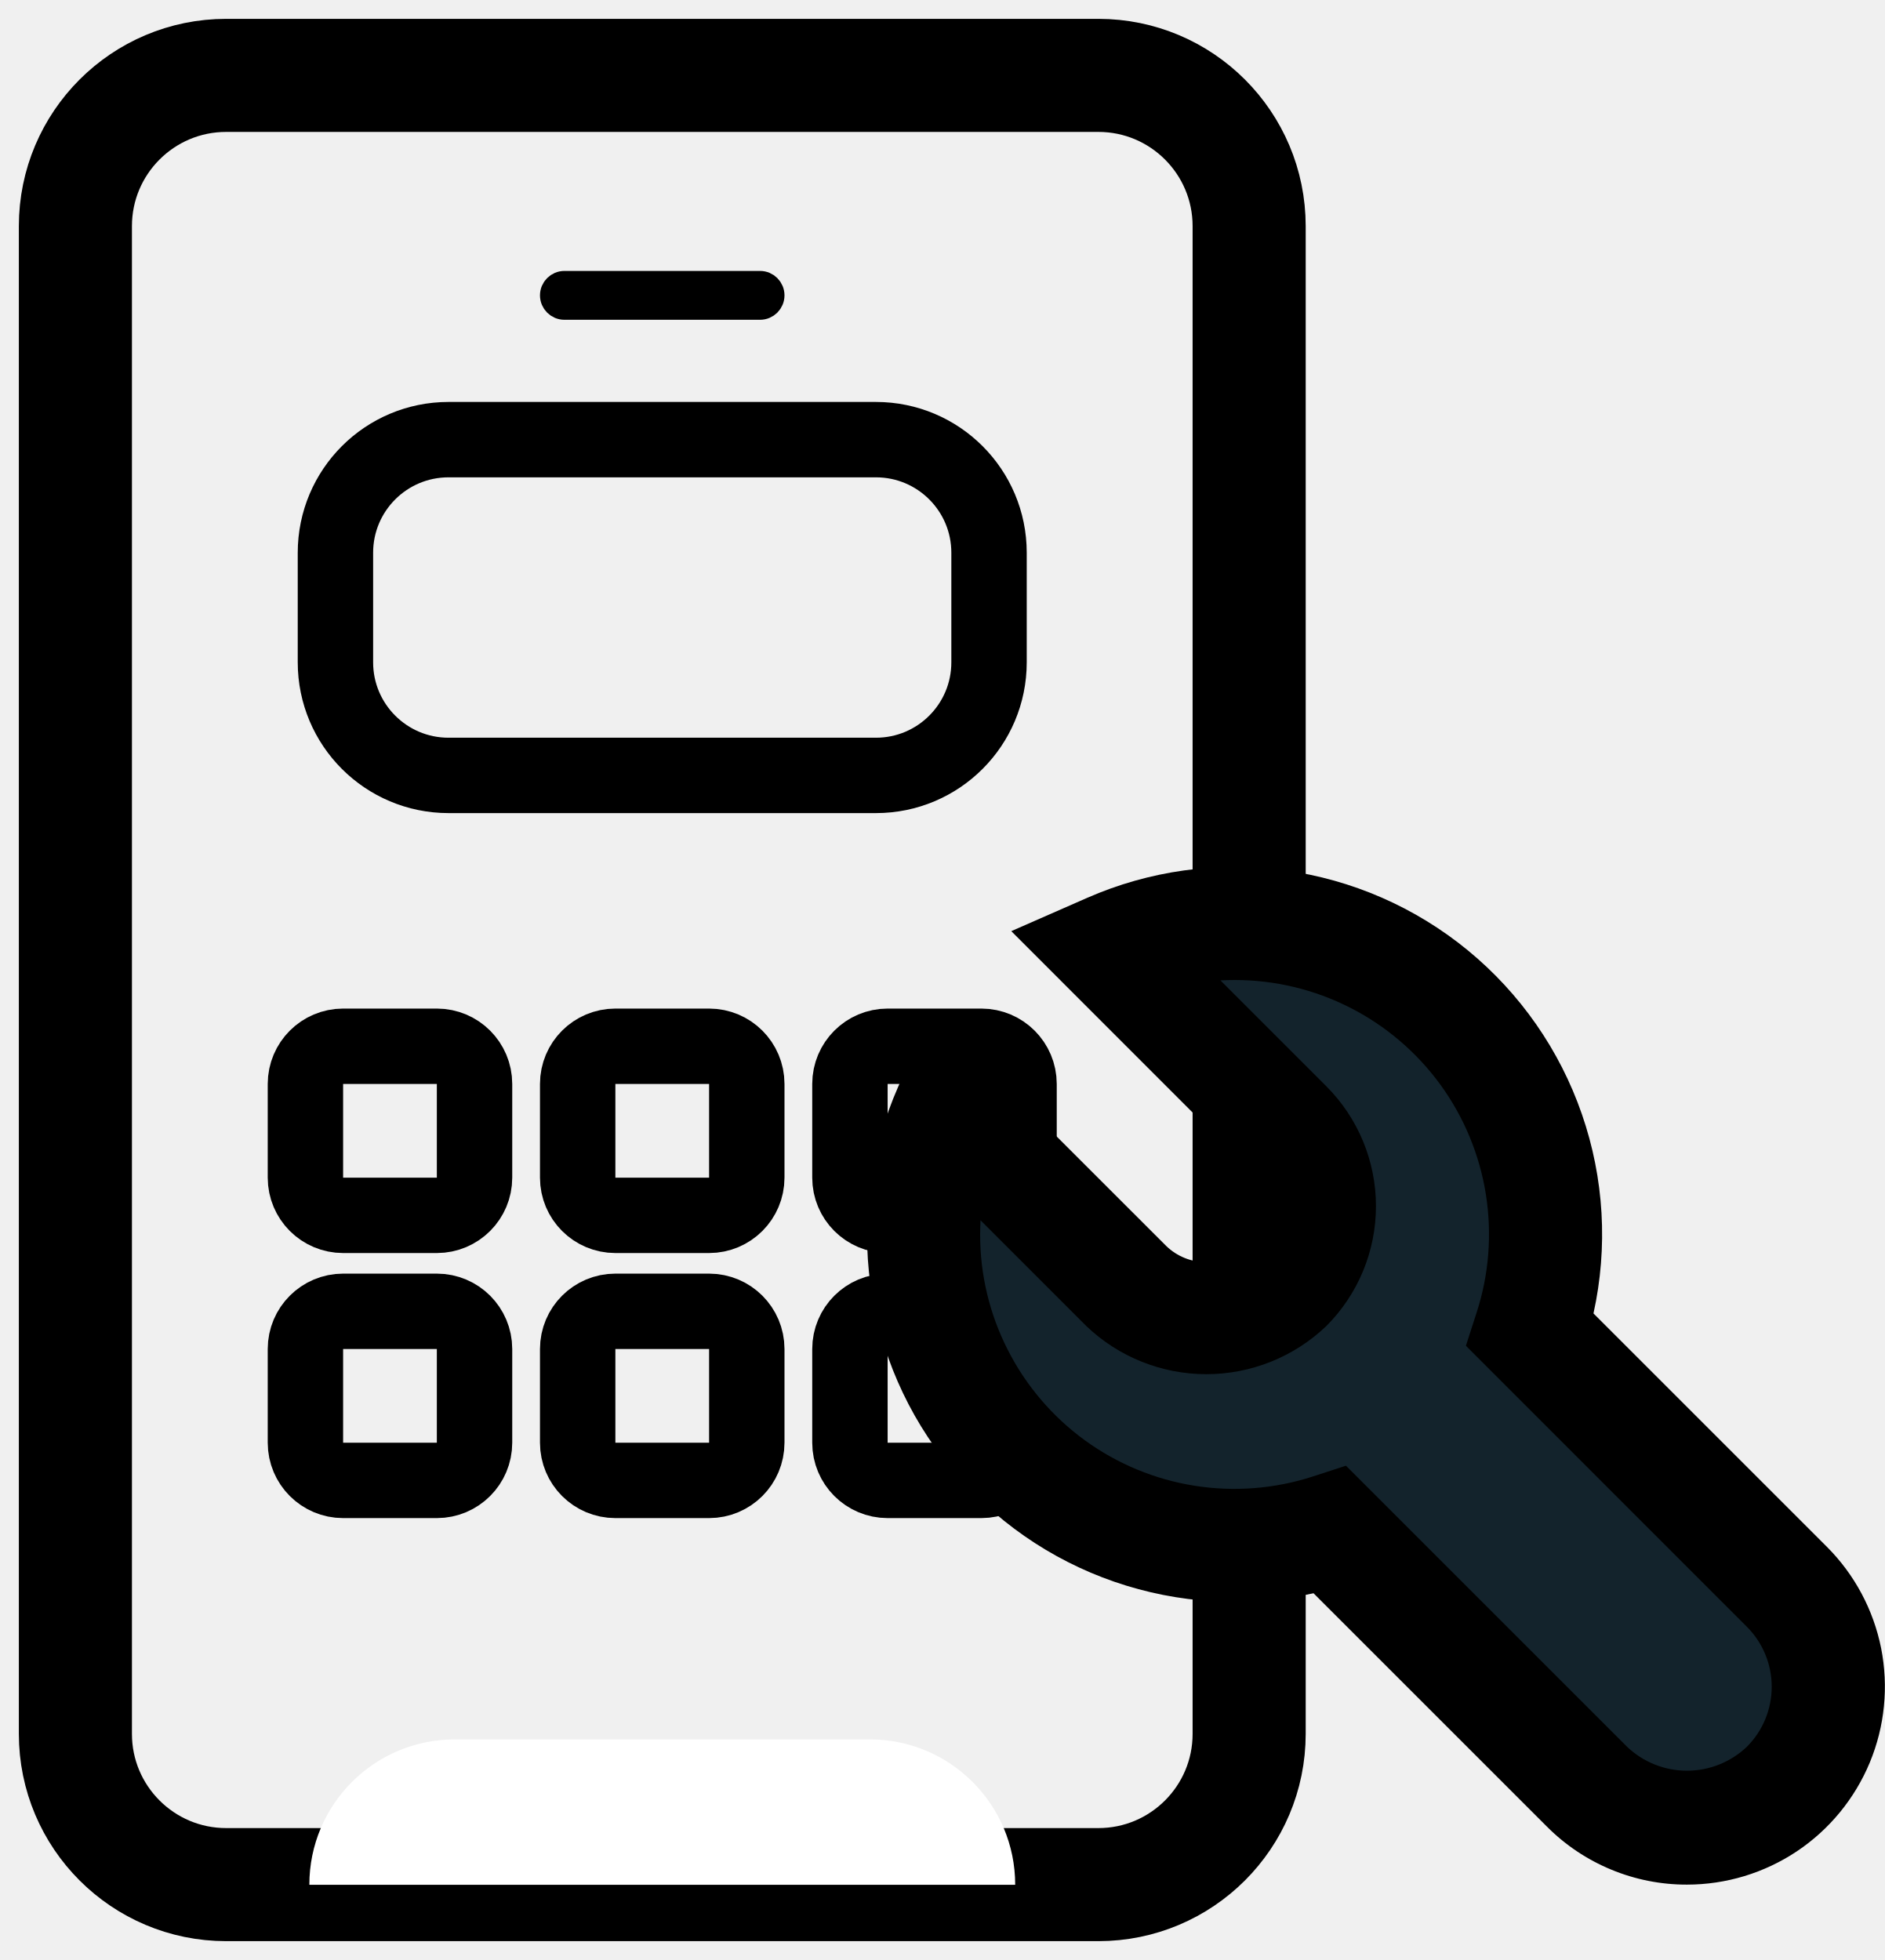
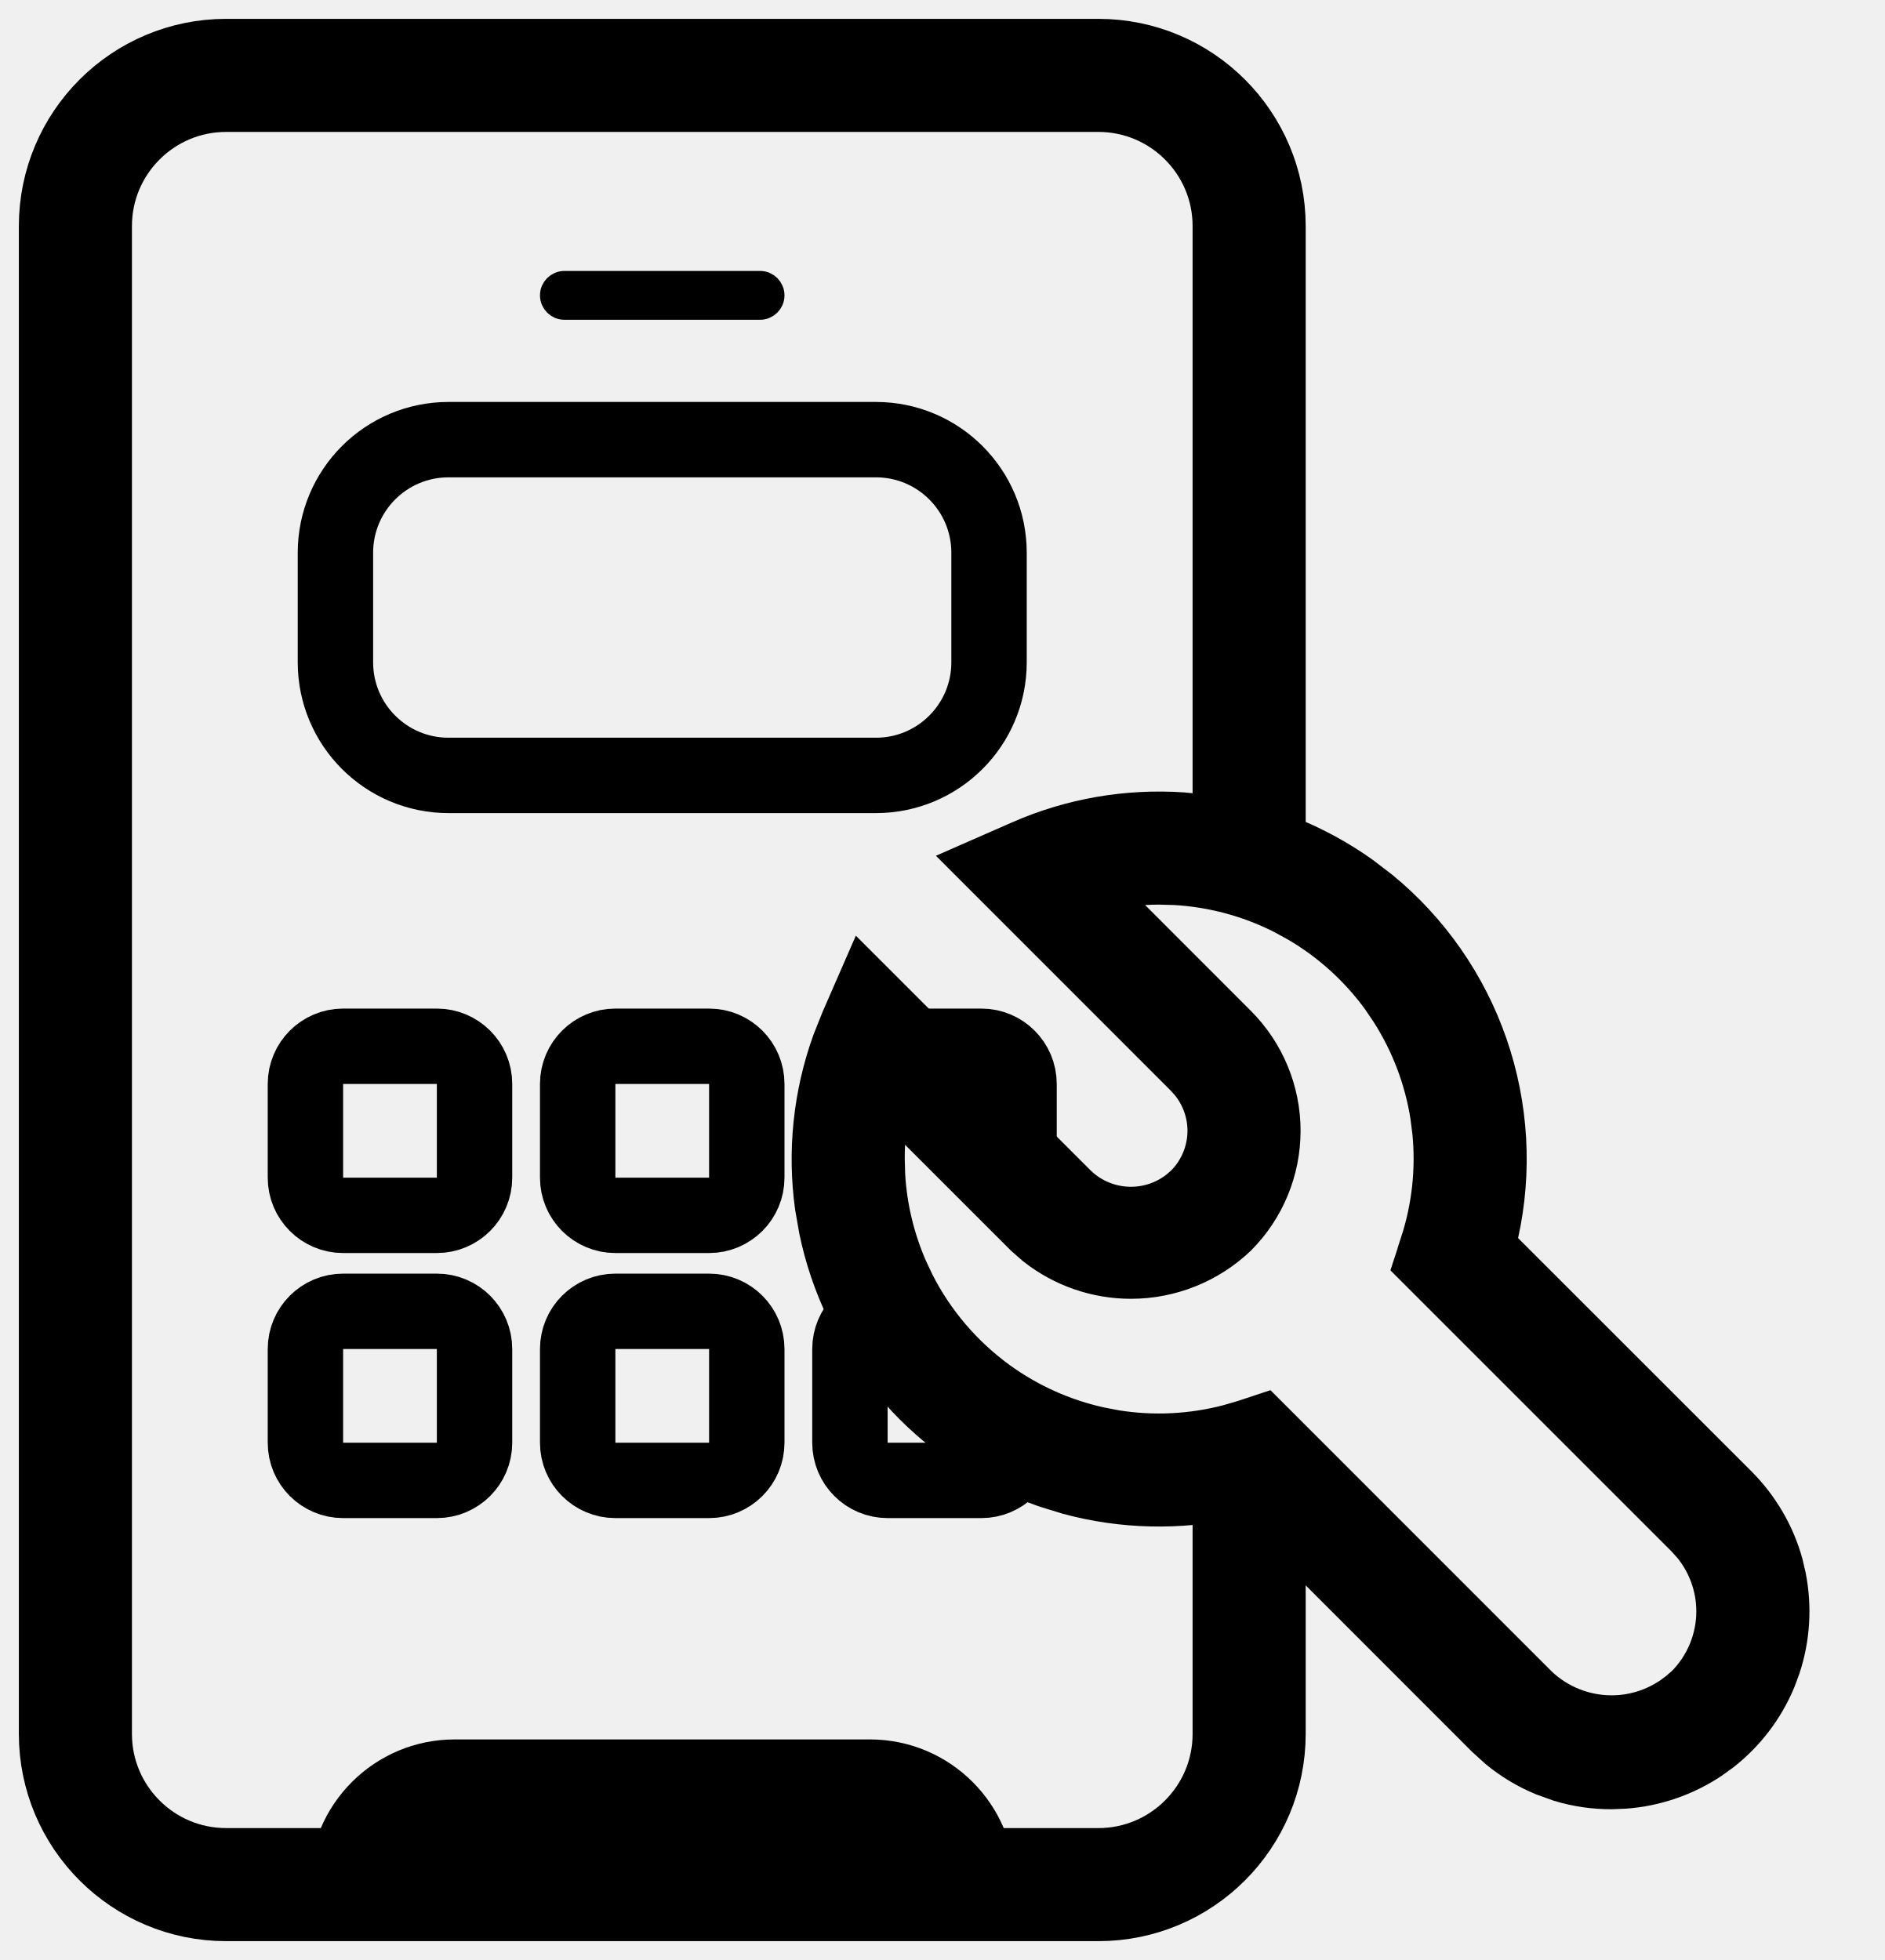
- <svg xmlns="http://www.w3.org/2000/svg" width="25" height="26" viewBox="0 0 25 26" fill="none">
-   <rect x="1" y="1" width="15.568" height="24" rx="2" stroke="currentColor" stroke-width="1.5" />
-   <rect x="4.449" y="5.832" width="8.669" height="4.454" rx="1.5" stroke="currentColor" />
-   <mask id="path-3-inside-1_5569_10839" fill="white">
-     <path d="M4.103 25.002C4.103 23.937 4.966 23.074 6.031 23.074H11.538C12.602 23.074 13.465 23.937 13.465 25.002H4.103Z" />
-   </mask>
-   <path d="M6.031 23.074V25.074H11.538V23.074V21.074H6.031V23.074ZM13.465 25.002V23.002H4.103V25.002V27.002H13.465V25.002ZM11.538 23.074V25.074C11.498 25.074 11.465 25.042 11.465 25.002H13.465H15.465C15.465 22.833 13.707 21.074 11.538 21.074V23.074ZM6.031 23.074V21.074C3.861 21.074 2.103 22.833 2.103 25.002H4.103H6.103C6.103 25.042 6.071 25.074 6.031 25.074V23.074Z" fill="white" mask="url(#path-3-inside-1_5569_10839)" />
-   <rect x="4.051" y="13.879" width="2.243" height="2.243" rx="0.5" stroke="currentColor" />
-   <rect x="4.051" y="17.395" width="2.243" height="2.243" rx="0.5" stroke="currentColor" />
-   <rect x="11.273" y="13.879" width="2.243" height="2.243" rx="0.5" stroke="currentColor" />
-   <rect x="11.273" y="17.395" width="2.243" height="2.243" rx="0.5" stroke="currentColor" />
-   <rect x="7.662" y="13.879" width="2.243" height="2.243" rx="0.5" stroke="currentColor" />
-   <rect x="7.324" y="3.756" width="2.919" height="0.324" rx="0.162" stroke="currentColor" stroke-width="0.324" />
-   <rect x="7.662" y="17.395" width="2.243" height="2.243" rx="0.5" stroke="currentColor" />
-   <mask id="path-12-inside-2_5569_10839" fill="white">
-     <path d="M16.141 2.746C16.612 2.746 16.994 3.128 16.994 3.599V10.645C16.994 11.116 16.612 11.498 16.141 11.498V2.746Z" />
-   </mask>
-   <path d="M16.994 3.599H14.994V10.645H16.994H18.994V3.599H16.994ZM16.141 11.498H18.141V2.746H16.141H14.141V11.498H16.141ZM16.994 10.645H14.994C14.994 10.012 15.508 9.498 16.141 9.498V11.498V13.498C17.717 13.498 18.994 12.221 18.994 10.645H16.994ZM16.141 2.746V4.746C15.508 4.746 14.994 4.232 14.994 3.599H16.994H18.994C18.994 2.023 17.717 0.746 16.141 0.746V2.746Z" fill="currentColor" mask="url(#path-12-inside-2_5569_10839)" />
-   <path d="M17.652 15.851L15.647 13.197L14.645 12.431L17.476 12.254L20.159 14.554V17.502L20.925 18.564L24.316 21.866L23.52 23.724L21.898 24.107L17.476 20.392L14.114 19.537L12.345 17.65L12.699 15.497L16.237 17.502L17.652 15.851Z" fill="#13232C" />
-   <path d="M22.375 25C22.03 25.001 21.688 24.933 21.37 24.801C21.051 24.669 20.762 24.476 20.518 24.231L17.422 21.135C16.544 21.329 15.629 21.276 14.779 20.982C13.928 20.688 13.176 20.164 12.605 19.468C12.035 18.773 11.668 17.933 11.545 17.041C11.423 16.15 11.55 15.242 11.912 14.418L12.352 13.413L15.47 16.53C15.612 16.667 15.802 16.743 16 16.743C16.197 16.743 16.387 16.667 16.53 16.53C16.671 16.39 16.75 16.199 16.75 16C16.75 15.801 16.671 15.61 16.53 15.47L13.413 12.352L14.418 11.911C15.242 11.549 16.15 11.423 17.041 11.546C17.932 11.668 18.772 12.035 19.468 12.606C20.163 13.177 20.687 13.929 20.981 14.779C21.276 15.629 21.329 16.544 21.135 17.423L24.231 20.519C24.598 20.886 24.848 21.354 24.95 21.863C25.051 22.372 24.999 22.9 24.8 23.38C24.601 23.859 24.265 24.269 23.833 24.558C23.401 24.846 22.894 25 22.375 25ZM17.852 19.443L21.58 23.171C21.794 23.375 22.079 23.489 22.375 23.489C22.671 23.489 22.956 23.375 23.17 23.171C23.381 22.96 23.499 22.674 23.499 22.375C23.499 22.077 23.381 21.791 23.17 21.58L19.443 17.852L19.584 17.415C19.749 16.909 19.791 16.371 19.708 15.845C19.625 15.319 19.418 14.82 19.105 14.389C18.792 13.959 18.381 13.608 17.907 13.367C17.432 13.125 16.907 13 16.375 13C16.312 13 16.249 13.002 16.187 13.005L17.591 14.409C18.013 14.831 18.25 15.403 18.25 16C18.25 16.597 18.013 17.169 17.591 17.591C17.163 18 16.593 18.229 16 18.229C15.407 18.229 14.837 18 14.409 17.591L13.005 16.187C13.002 16.249 13 16.312 13 16.375C12.999 16.908 13.125 17.433 13.367 17.907C13.608 18.382 13.959 18.793 14.389 19.106C14.82 19.419 15.319 19.626 15.845 19.709C16.371 19.792 16.909 19.75 17.416 19.585L17.852 19.443Z" fill="currentColor" />
+ <svg xmlns="http://www.w3.org/2000/svg" width="25" height="26" viewBox="0 0 25 26" fill="none" class="stroke-current">
+   <defs>
+     <mask id="mask0_5569_99999" maskUnits="userSpaceOnUse" stroke="none" x="0" y="0" width="25" height="26">
+       <rect width="25" height="26" fill="white" />
+       <path d="M16.652 14.851L14.647 12.197L13.645 11.431L16.476 11.254L19.159 13.554V16.502L19.925 17.564L23.316 20.866L22.52 22.724L20.898 23.107L16.476 19.392L13.114 18.537L11.345 16.65L11.699 14.497L15.237 16.502L16.652 14.851Z" fill="black" />
+     </mask>
+     <clipPath id="clip0_5569_99999">
+       <rect width="25" height="26" fill="white" />
+     </clipPath>
+   </defs>
+   <g clip-path="url(#clip0_5569_99999)" mask="url(#mask0_5569_99999)">
+     <rect x="1" y="1" width="15.568" height="24" rx="2" stroke="currentColor" stroke-width="1.5" mask="url(#mask0_5569_99999)" />
+     <rect x="4.449" y="5.832" width="8.669" height="4.454" rx="1.5" stroke="currentColor" />
+     <mask id="path-3-inside-1_5569_10839" fill="white" mask-type="luminance" stroke="none">
+       <path d="M4.103 25.002C4.103 23.937 4.966 23.074 6.031 23.074H11.538C12.602 23.074 13.465 23.937 13.465 25.002H4.103Z" />
+     </mask>
+     <path d="M6.031 23.074V25.074H11.538V23.074V21.074H6.031V23.074ZM13.465 25.002V23.002H4.103V25.002V27.002H13.465V25.002ZM11.538 23.074V25.074C11.498 25.074 11.465 25.042 11.465 25.002H13.465H15.465C15.465 22.833 13.707 21.074 11.538 21.074V23.074ZM6.031 23.074V21.074C3.861 21.074 2.103 22.833 2.103 25.002H4.103H6.103C6.103 25.042 6.071 25.074 6.031 25.074V23.074Z" fill="currentColor" mask="url(#path-3-inside-1_5569_10839)" />
+     <rect x="4.051" y="13.879" width="2.243" height="2.243" rx="0.5" stroke="currentColor" />
+     <rect x="4.051" y="17.395" width="2.243" height="2.243" rx="0.5" stroke="currentColor" />
+     <rect x="11.273" y="13.879" width="2.243" height="2.243" rx="0.5" stroke="currentColor" />
+     <rect x="11.273" y="17.395" width="2.243" height="2.243" rx="0.5" stroke="currentColor" />
+     <rect x="7.662" y="13.879" width="2.243" height="2.243" rx="0.5" stroke="currentColor" />
+     <rect x="7.324" y="3.756" width="2.919" height="0.324" rx="0.162" stroke="currentColor" stroke-width="0.324" />
+     <rect x="7.662" y="17.395" width="2.243" height="2.243" rx="0.5" stroke="currentColor" />
+     <mask id="path-12-inside-2_5569_10839" fill="white">
+       <path d="M16.141 2.746C16.612 2.746 16.994 3.128 16.994 3.599V10.645C16.994 11.116 16.612 11.498 16.141 11.498V2.746Z" />
+     </mask>
+     <path d="M16.994 3.599H14.994V10.645H16.994H18.994V3.599H16.994ZM16.141 11.498H18.141V2.746H16.141H14.141V11.498H16.141ZM16.994 10.645H14.994C14.994 10.012 15.508 9.498 16.141 9.498V11.498V13.498C17.717 13.498 18.994 12.221 18.994 10.645H16.994ZM16.141 2.746V4.746C15.508 4.746 14.994 4.232 14.994 3.599H16.994H18.994C18.994 2.023 17.717 0.746 16.141 0.746V2.746Z" fill="currentColor" mask="url(#path-12-inside-2_5569_10839)" />
+   </g>
+   <path d="M15.69 10.761L16.007 10.793C16.747 10.895 17.45 11.174 18.056 11.605L18.31 11.799C18.969 12.34 19.466 13.054 19.745 13.86C20.024 14.667 20.075 15.536 19.891 16.369L19.861 16.503L23.054 19.695C23.344 19.986 23.555 20.346 23.664 20.74L23.704 20.912C23.784 21.315 23.758 21.731 23.63 22.119L23.569 22.284C23.412 22.664 23.159 22.995 22.837 23.247L22.694 23.35C22.352 23.578 21.958 23.713 21.55 23.743L21.375 23.75H21.374C21.14 23.751 20.908 23.717 20.685 23.649L20.465 23.57C20.249 23.481 20.048 23.36 19.868 23.212L19.695 23.055L16.6 19.958L16.502 19.861L16.368 19.892C15.639 20.052 14.883 20.034 14.165 19.84L13.86 19.746C13.155 19.502 12.52 19.09 12.01 18.549L11.799 18.31C11.325 17.732 11 17.05 10.848 16.322L10.793 16.007C10.691 15.267 10.771 14.515 11.023 13.815L11.141 13.519L11.434 12.848L14.297 15.711C14.486 15.892 14.738 15.993 15 15.993C15.229 15.993 15.45 15.916 15.629 15.775L15.703 15.711L15.707 15.707C15.894 15.52 16 15.265 16 15C16 14.768 15.919 14.544 15.773 14.366L15.707 14.293L12.849 11.434L13.519 11.14C14.202 10.839 14.947 10.71 15.69 10.761ZM15.375 11.75C15.307 11.75 15.24 11.752 15.173 11.756L14.615 11.787L15.011 12.182L16.414 13.586C16.789 13.961 17 14.47 17 15C17 15.529 16.791 16.035 16.418 16.41C16.036 16.775 15.528 16.979 15 16.979C14.538 16.979 14.091 16.823 13.73 16.539L13.582 16.41L12.182 15.01L11.786 14.615L11.755 15.173C11.751 15.24 11.75 15.307 11.75 15.375L11.756 15.589C11.781 16.016 11.882 16.435 12.053 16.827L12.144 17.02C12.403 17.53 12.78 17.971 13.242 18.308C13.647 18.602 14.108 18.809 14.596 18.916L14.806 18.956C15.3 19.034 15.804 19.009 16.287 18.883L16.493 18.823L16.783 18.727L20.407 22.352C20.668 22.6 21.015 22.739 21.375 22.739C21.69 22.739 21.994 22.633 22.24 22.439L22.343 22.352L22.347 22.348C22.604 22.09 22.749 21.74 22.749 21.375C22.749 21.056 22.638 20.748 22.438 20.504L22.347 20.403L18.727 16.783L18.822 16.492L18.821 16.491C18.976 16.016 19.031 15.514 18.982 15.019L18.955 14.806C18.877 14.311 18.697 13.839 18.428 13.419L18.308 13.242C18.013 12.837 17.638 12.499 17.208 12.247L17.02 12.144C16.575 11.917 16.087 11.785 15.589 11.756L15.375 11.75Z" fill="currentColor" stroke="currentColor" stroke-width="0.5" />
</svg>
